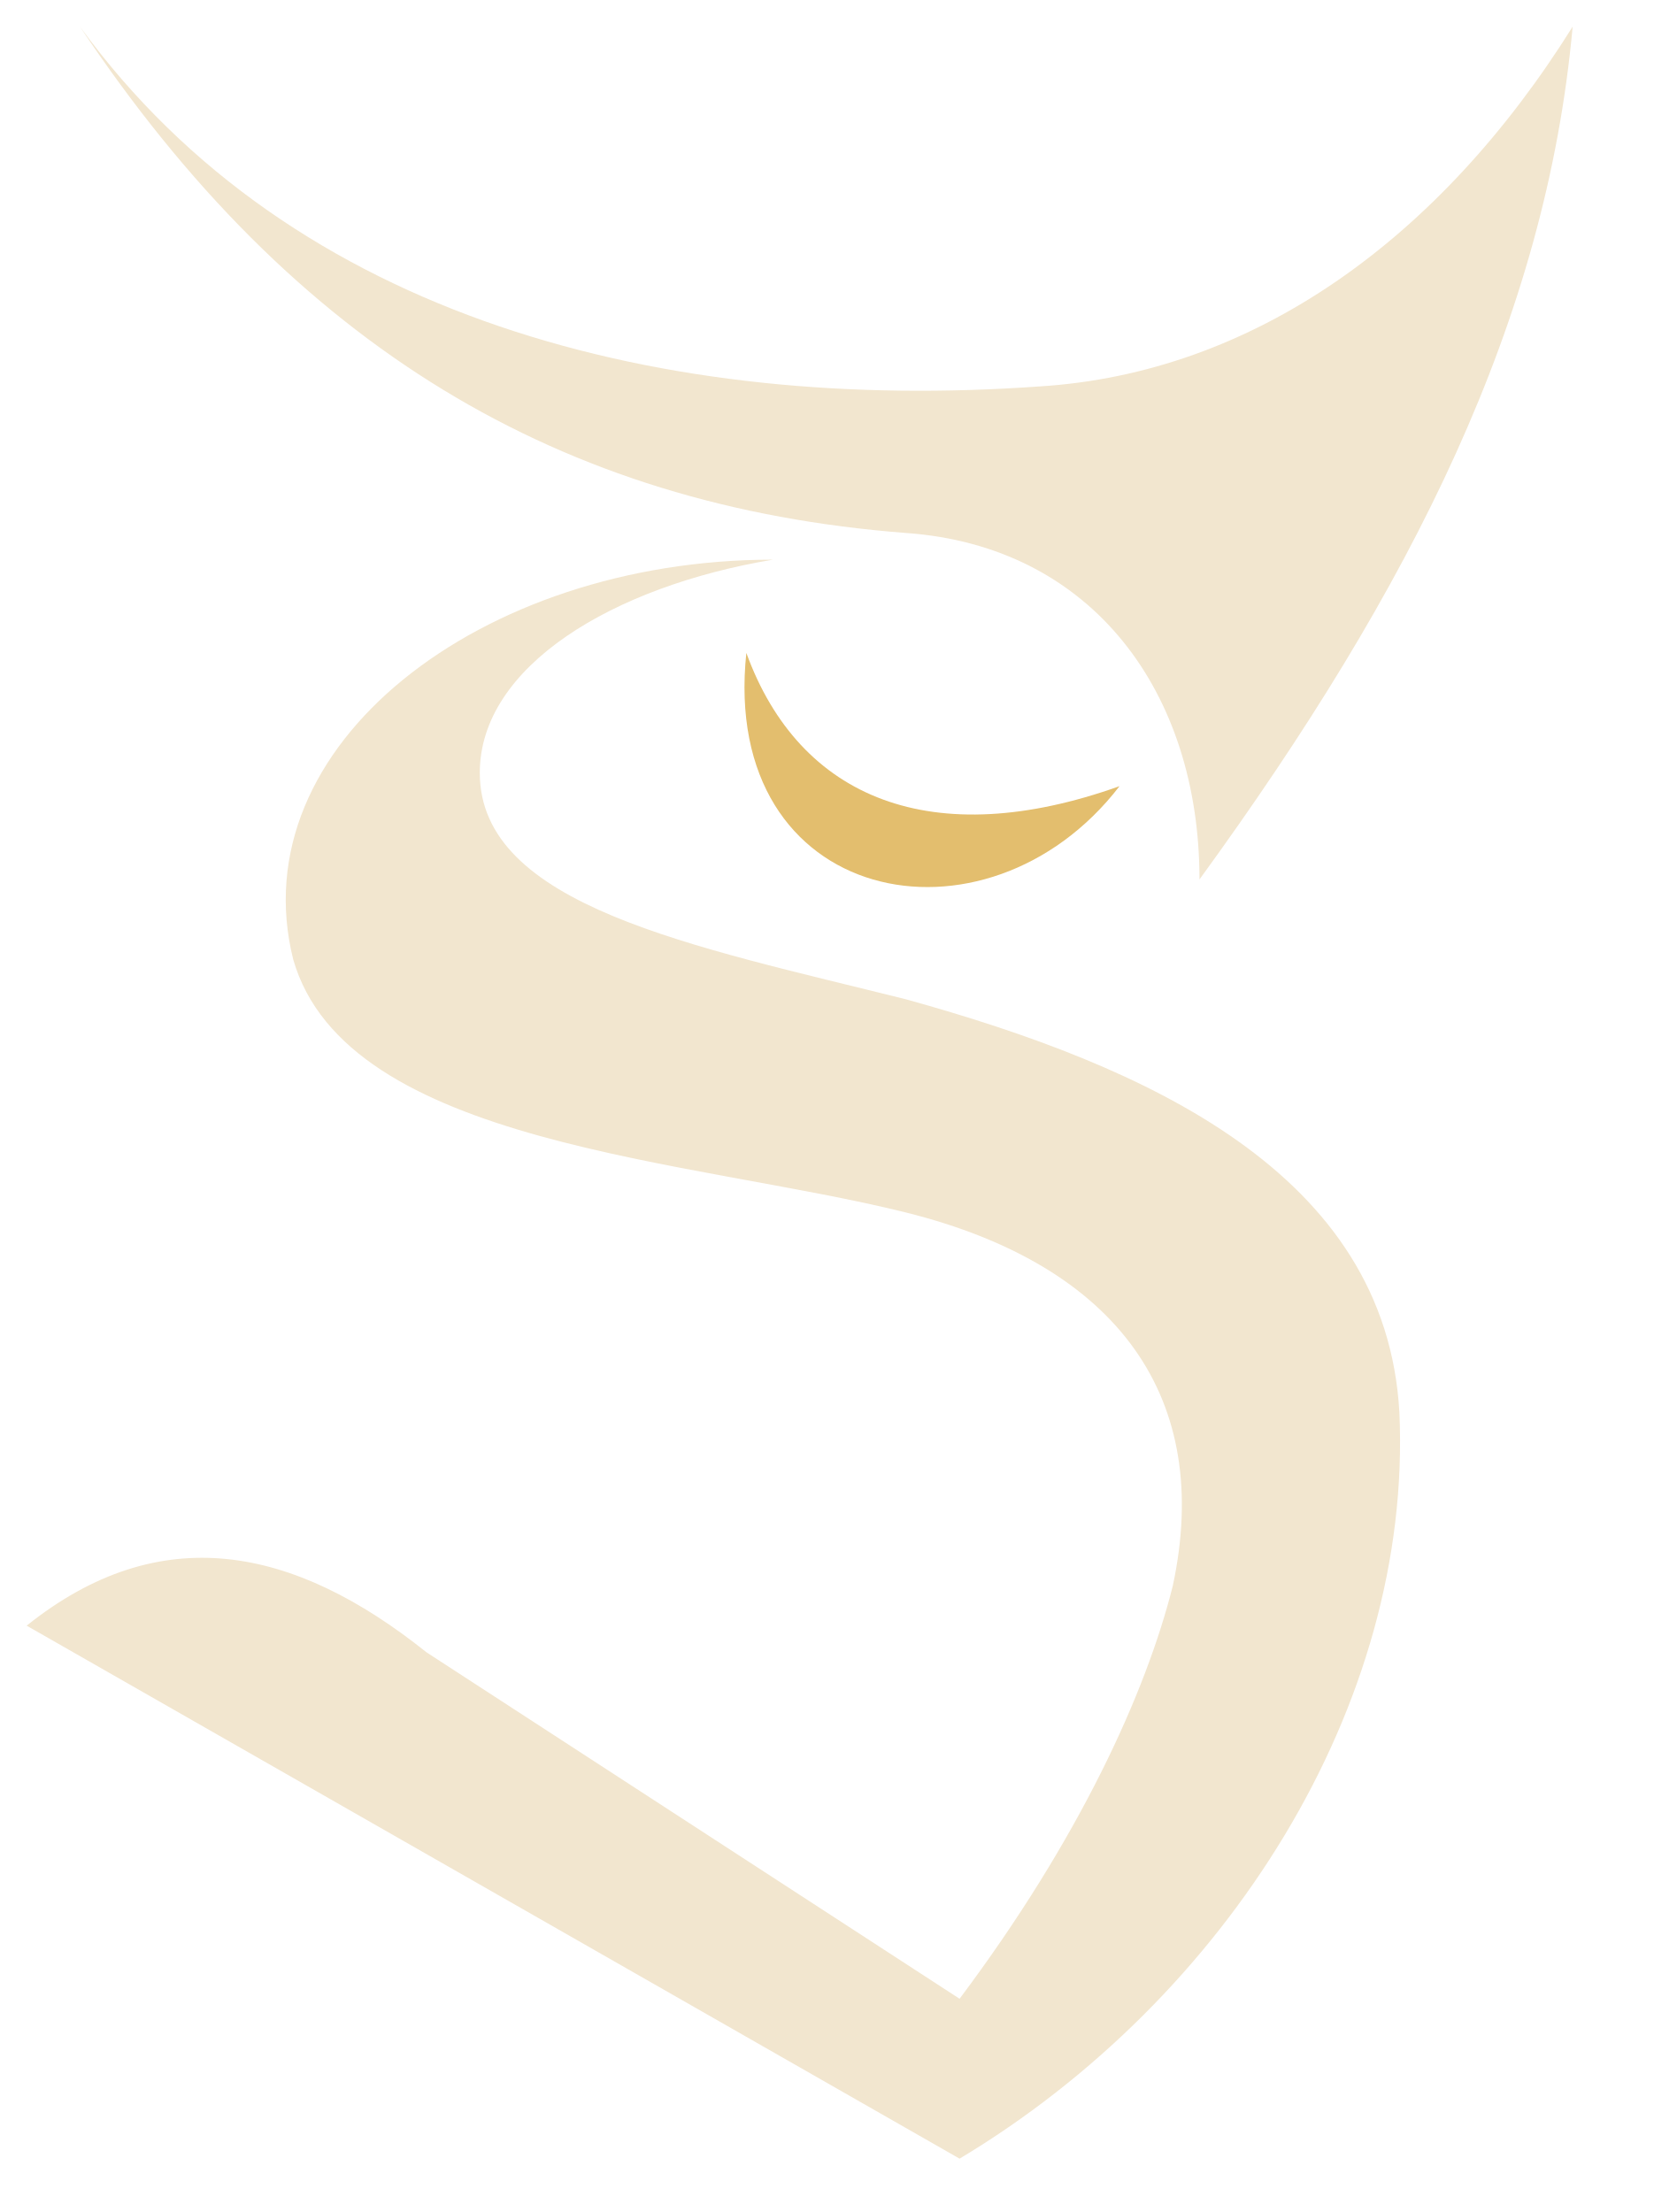
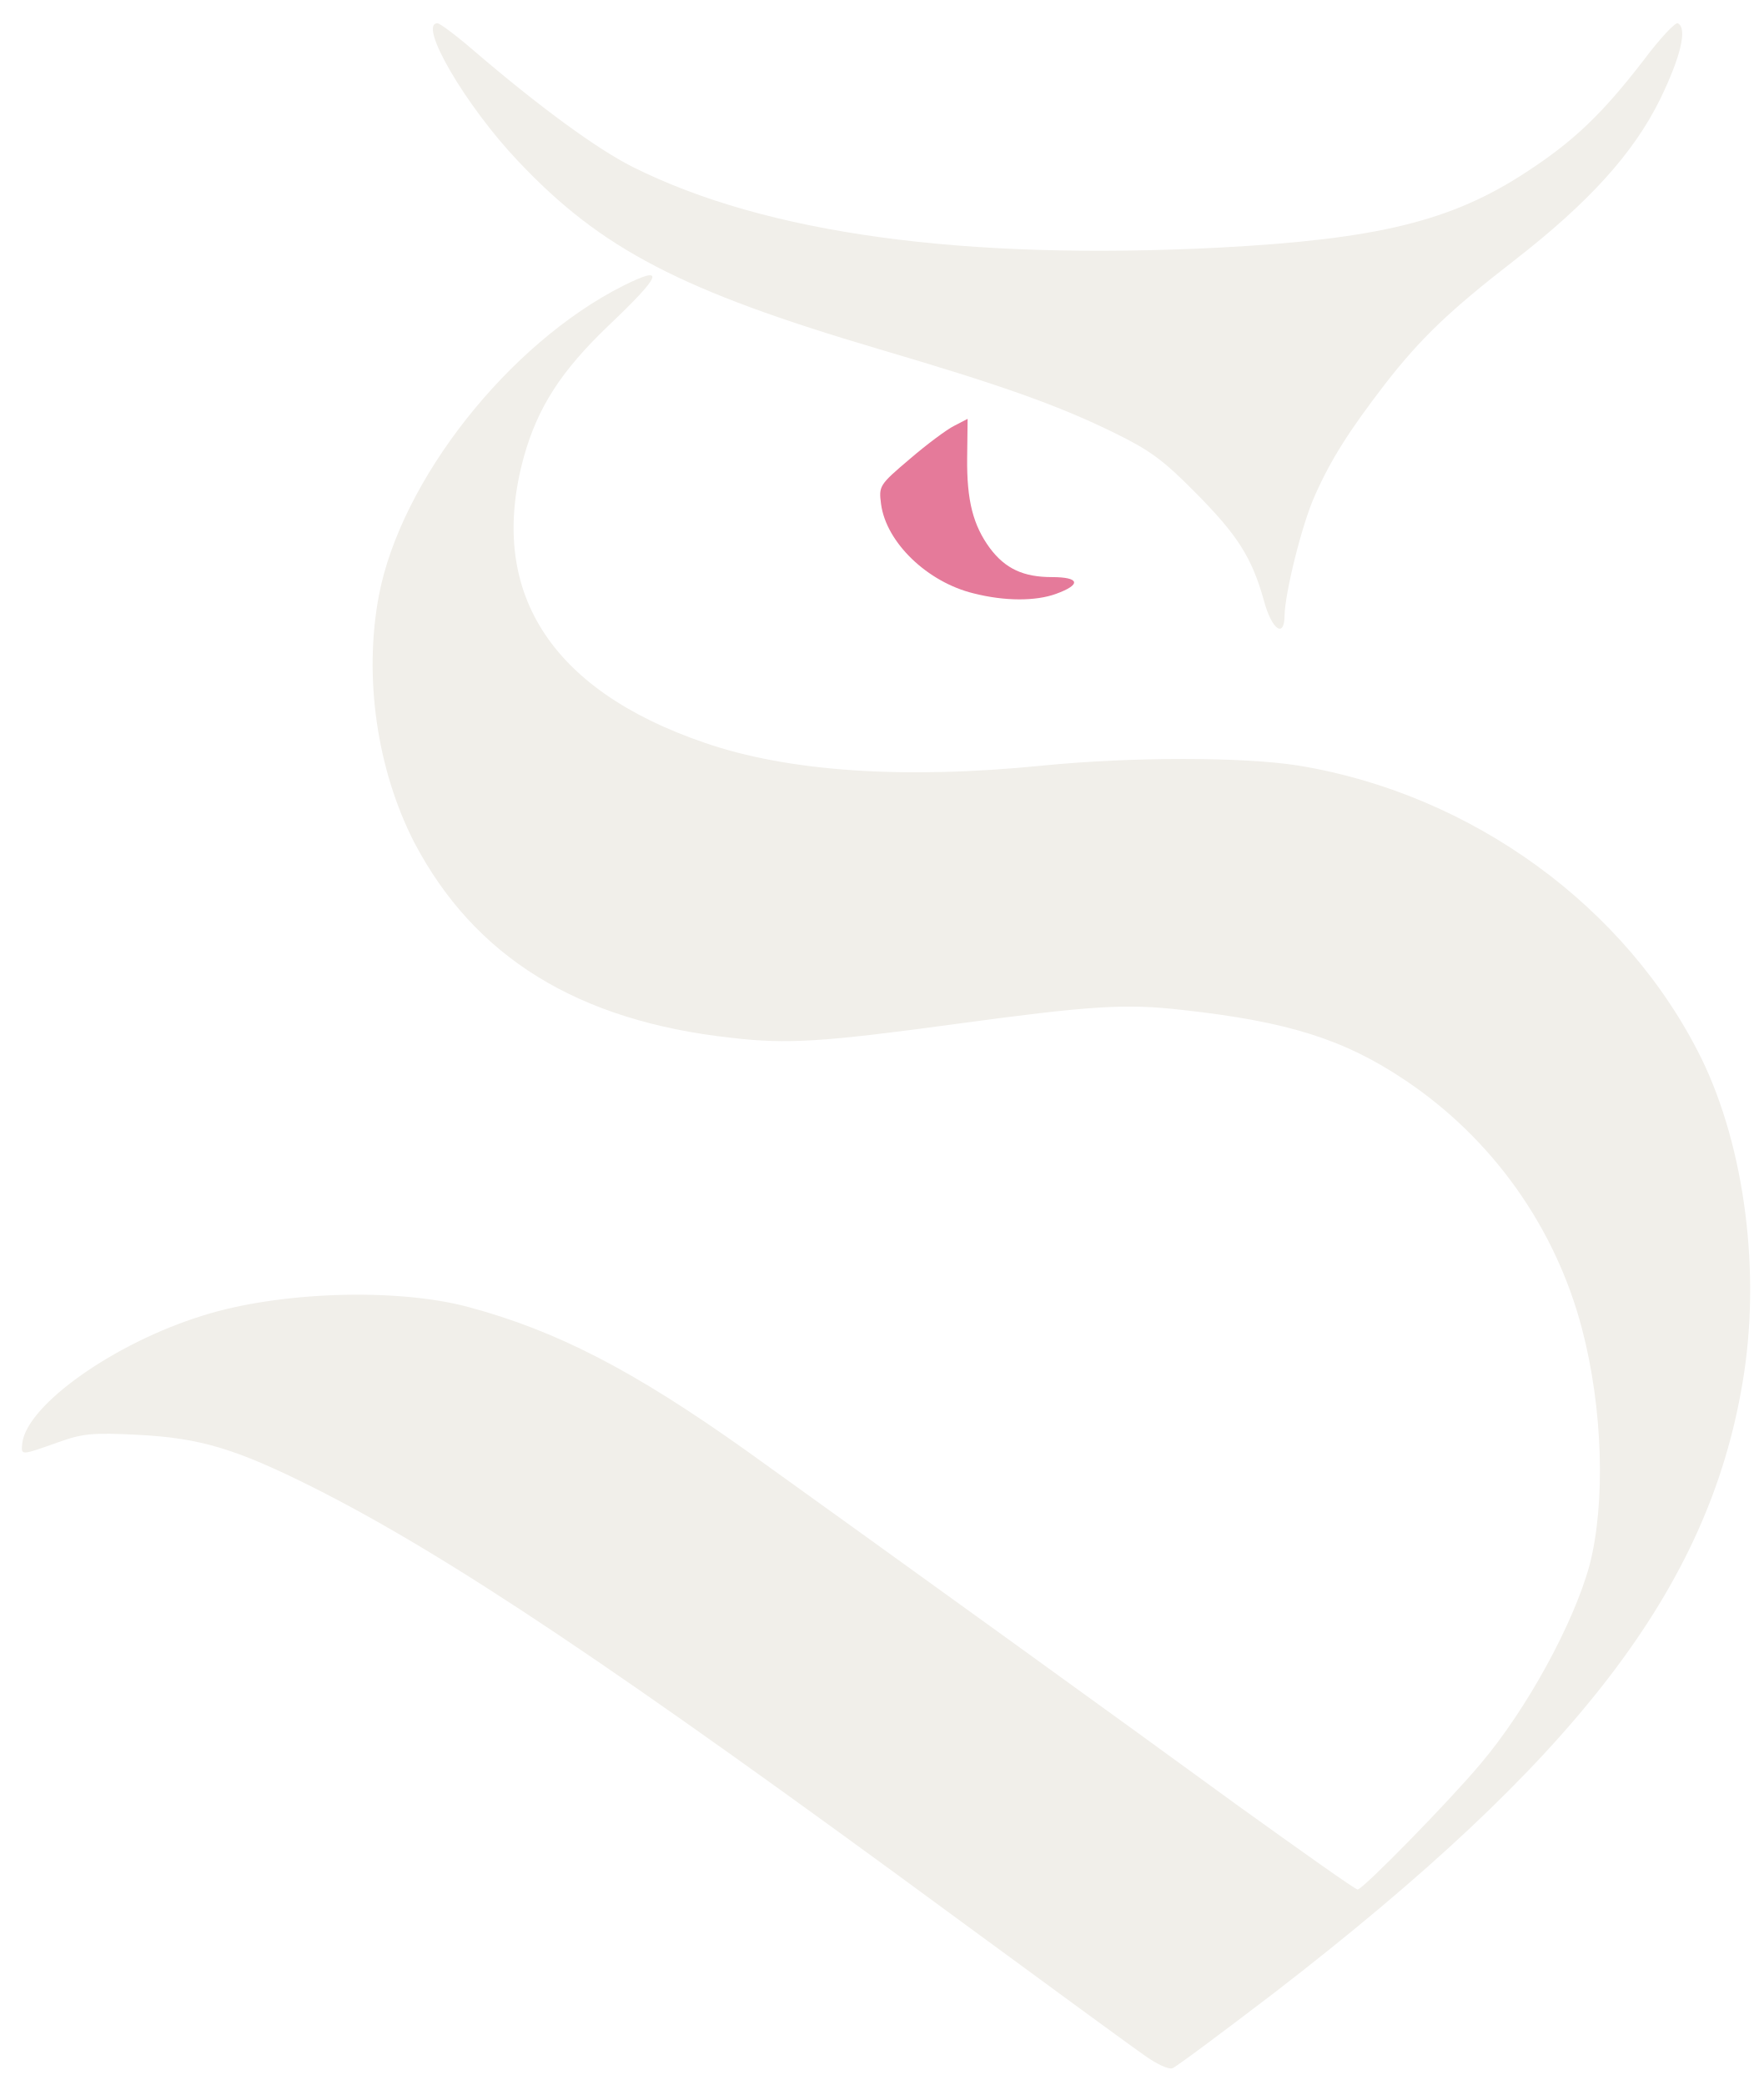
- <svg xmlns="http://www.w3.org/2000/svg" class="" viewBox="190 190 810 1084" role="img" aria-label="Buscador Jurídico">
-   <g transform="translate(190 190) scale(6.53)">
-     <path class="bm-body bm-bar" d="M58 42 C36 42 18 56 22 72 C26 86 52 87 68 91 C84 95 91 105 88 119 C86 127 81 138 72 150 L32 124 C22 116 12 114 2 122 L72 162 C92 150 106 128 105 106 C104 88 86 80 68 75 C52 71 36 68 36 58 C36 50 46 44 58 42 Z" fill="#F2E6CF" />
-     <path class="bm-brow bm-page" d="M6 2 C22 24 50 31 78 29 C94 28 108 18 118 2 C116 24 106 44 90 66 C90 52 82 41 68 40 C42 38 22 26 6 2 Z" fill="#F2E6CF" />
-     <g class="bm-lens">
-       <path class="bm-eye" d="M56 49 C60 60 70 64 84 59 C74 72 54 68 56 49 Z" fill="#E3BE6E" />
-       <circle class="bm-ripple" cx="68" cy="60" r="12" fill="none" stroke="#E3BE6E" stroke-width="1" opacity="0" />
-     </g>
+ <svg xmlns="http://www.w3.org/2000/svg" class="" viewBox="33 24 379 448" role="img" aria-label="Buscador Jurídico">
+   <path class="bm-body bm-bar" d="M279.0,465.7C276.5,464.0 258.5,450.8 239.0,436.5C165.3,382.3 129.1,358.1 100.3,343.6C83.7,335.3 76.1,333.0 62.7,332.3C52.9,331.8 50.8,332.0 45.5,333.9C37.3,336.8 37.5,336.8 37.8,334.0C38.9,325.8 57.5,312.6 76.5,306.7C92.9,301.5 118.1,300.7 133.5,304.8C152.6,309.9 169.2,318.5 193.5,335.8C222.9,356.9 275.6,394.9 298.6,411.7C312.5,421.7 324.2,430.0 324.7,430.0C325.8,430.0 344.4,411.0 351.1,403.0C361.1,391.2 371.1,372.8 374.5,360.4C378.0,347.1 377.4,326.6 372.9,309.5C367.2,287.7 353.6,268.6 334.9,256.1C321.8,247.3 309.7,243.5 287.0,241.0C274.8,239.6 267.2,240.1 238.5,244.0C209.8,247.9 202.2,248.4 190.2,247.0C157.1,243.4 134.9,229.6 122.0,205.0C114.0,189.4 111.1,169.5 114.4,152.0C119.1,127.2 142.3,97.8 166.9,85.4C176.1,80.8 175.3,83.0 163.6,94.1C153.6,103.7 148.6,111.4 145.6,122.0C137.6,150.8 151.0,172.2 184.4,183.6C202.3,189.8 227.2,191.5 257.0,188.5C276.2,186.6 300.0,186.6 312.0,188.5C349.2,194.6 382.5,218.8 398.6,251.5C407.9,270.6 411.4,297.6 407.4,321.1C400.0,365.3 371.7,402.1 306.9,452.1C295.5,460.8 285.6,468.2 284.9,468.4C284.1,468.7 281.5,467.5 279.0,465.7Z" fill="#f1efea" />
+   <path class="bm-brow bm-page" d="M304.6,153.2C302.0,143.8 298.9,139.0 290.0,130.0C282.8,122.7 280.0,120.7 272.0,116.8C259.9,110.9 247.6,106.6 221.8,99.0C179.5,86.5 162.2,77.6 144.3,58.6C133.0,46.7 122.7,29.0 127.0,29.0C127.5,29.0 131.0,31.6 134.7,34.8C148.7,46.8 161.2,56.0 169.0,59.9C197.6,74.2 239.8,80.0 295.0,77.2C329.0,75.4 344.9,71.5 360.9,61.0C371.2,54.3 377.3,48.4 386.1,37.0C389.6,32.3 393.0,28.7 393.5,29.0C395.6,30.1 394.1,36.2 389.7,45.3C384.0,56.9 374.4,67.5 358.3,80.0C344.5,90.7 338.3,96.6 330.6,106.5C322.9,116.5 318.9,122.8 315.5,130.5C312.7,136.7 309.1,151.4 309.0,156.2C309.0,161.2 306.3,159.4 304.6,153.2Z" fill="#f1efea" />
+   <g class="bm-lens">
+     <path class="bm-eye" d="M242.2,151.5C232.3,149.1 223.4,140.6 222.3,132.3C221.8,128.4 221.9,128.2 228.5,122.6C232.1,119.5 236.4,116.3 238.0,115.5L240.9,114.0L240.8,122.4C240.7,131.6 242.1,136.9 245.7,141.8C249.0,146.2 252.9,148.0 259.0,148.0C265.0,148.0 265.4,149.6 259.9,151.6C255.5,153.2 248.9,153.2 242.2,151.5Z" fill="#e57a9a" />
+     <circle class="bm-ripple" cx="244" cy="134" r="30" fill="none" stroke="#e57a9a" stroke-width="2.4" opacity="0" />
  </g>
</svg>
